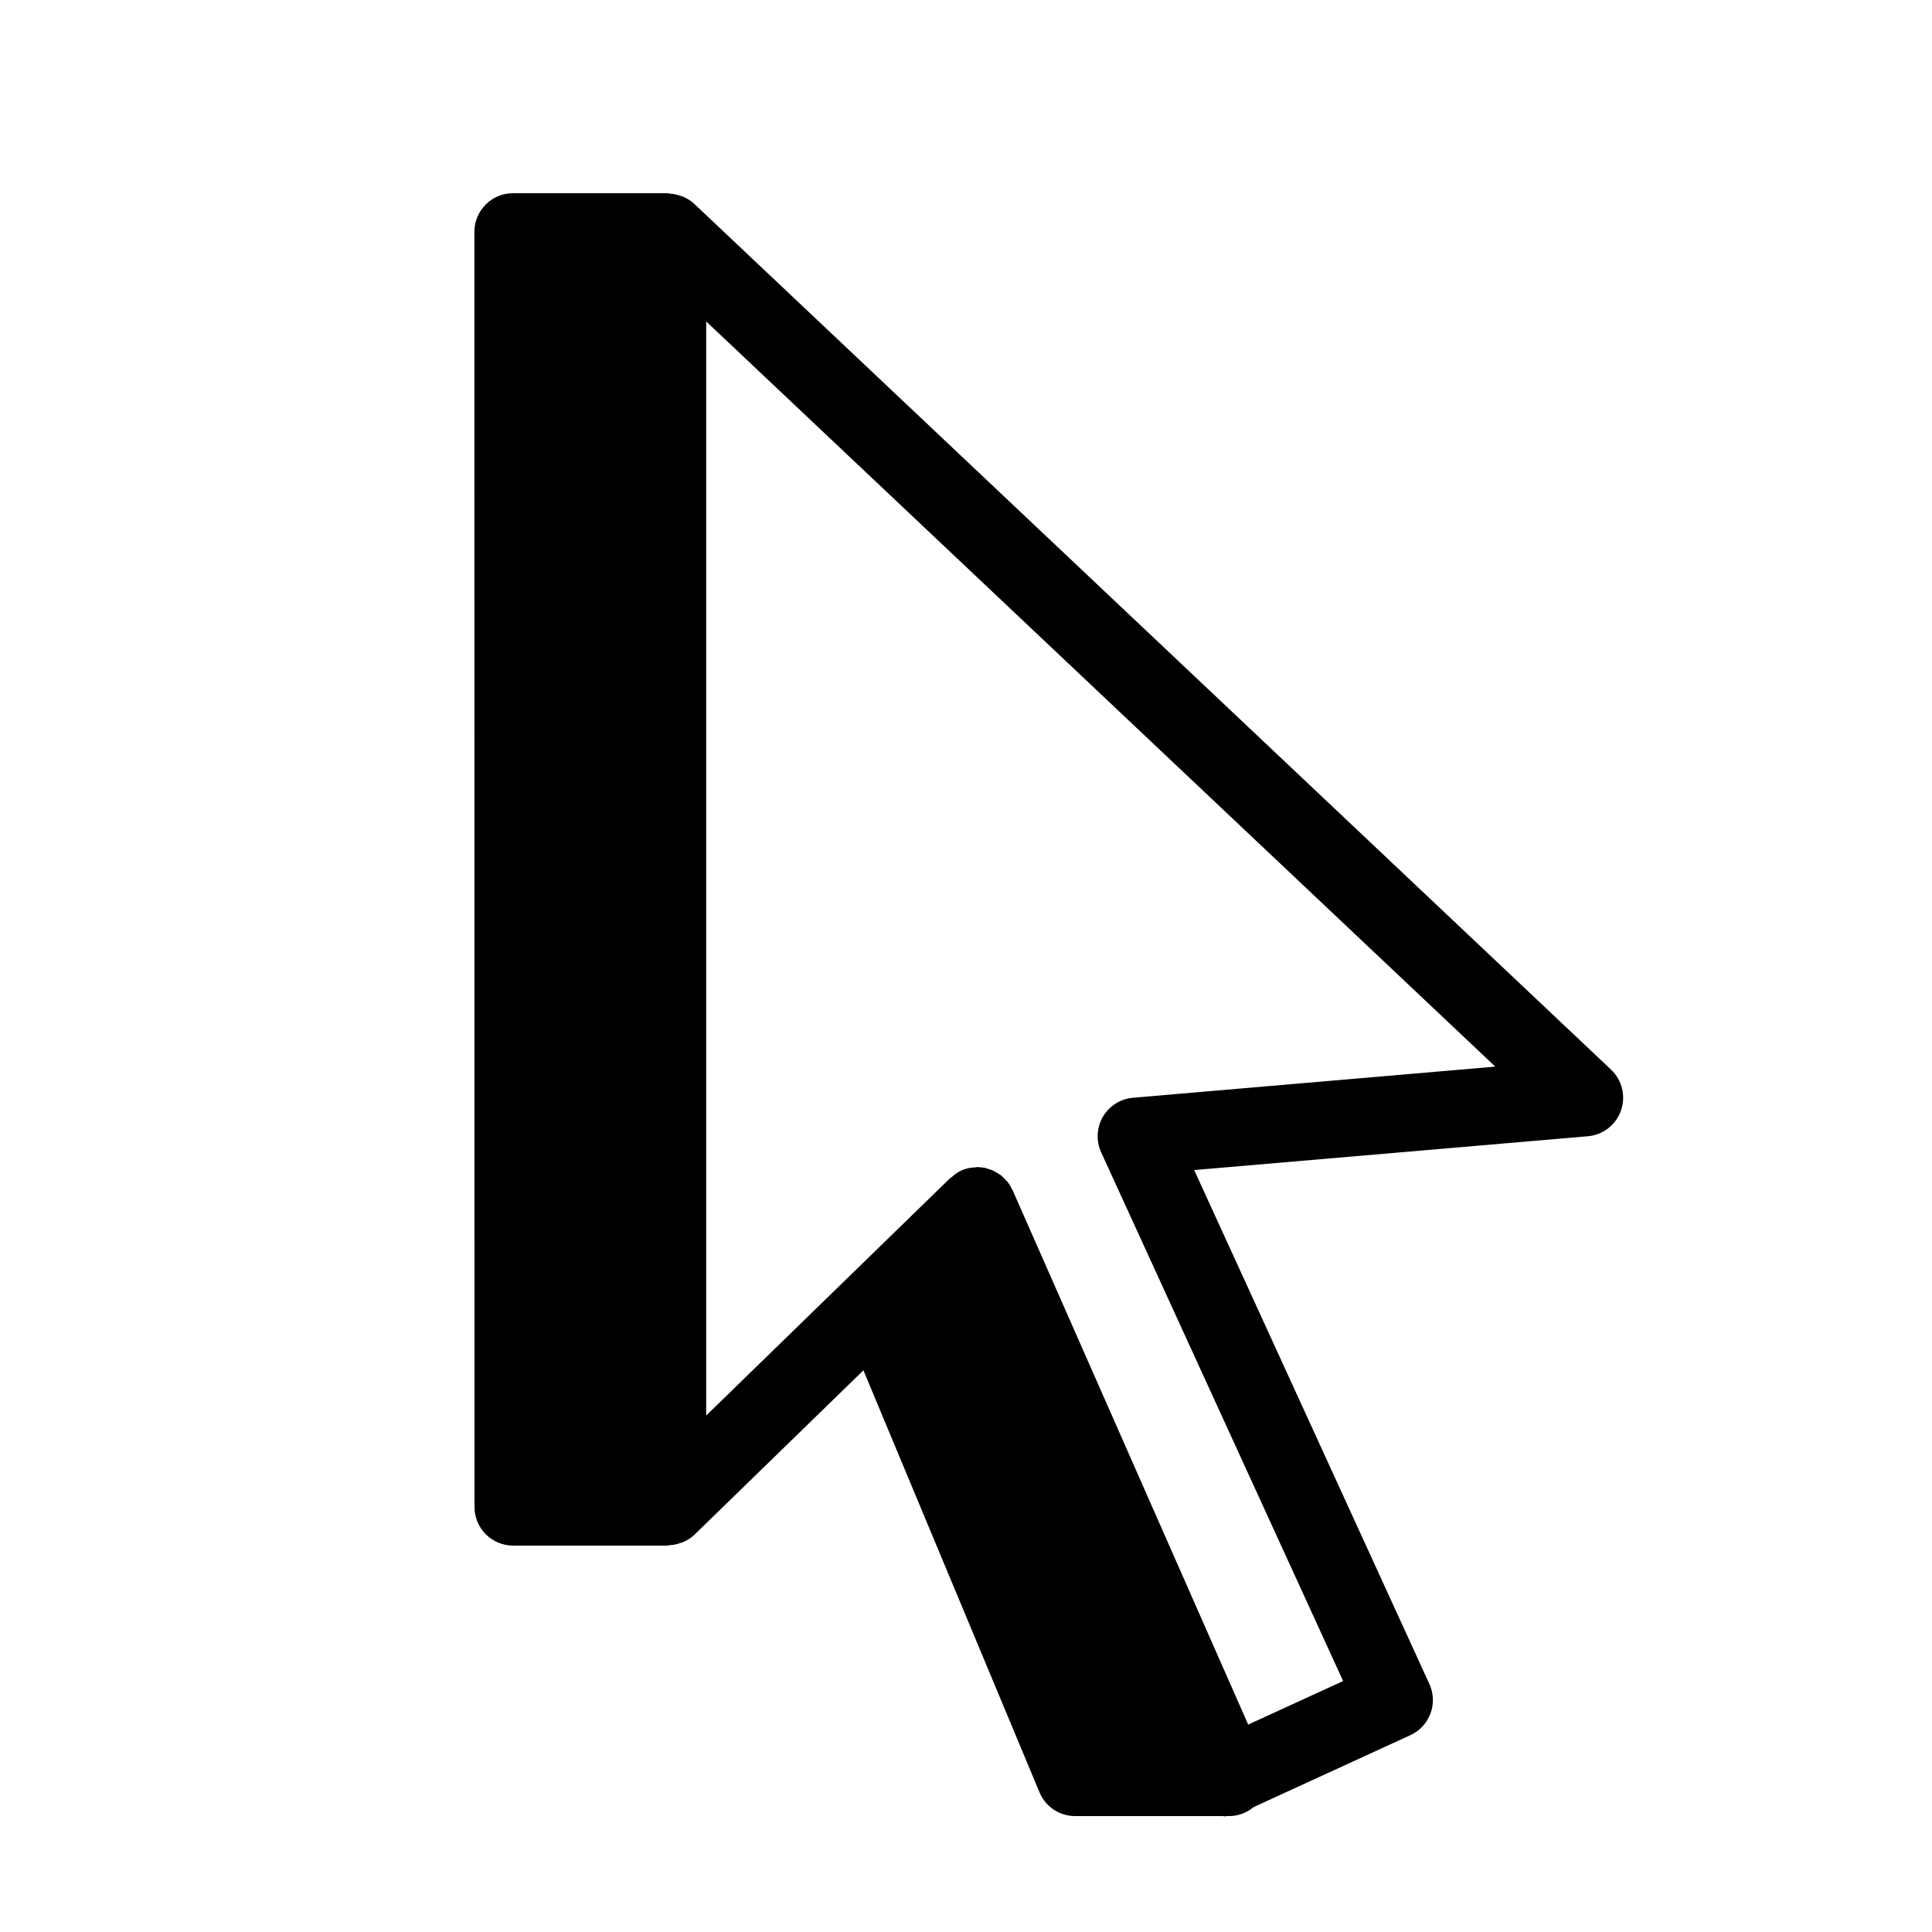
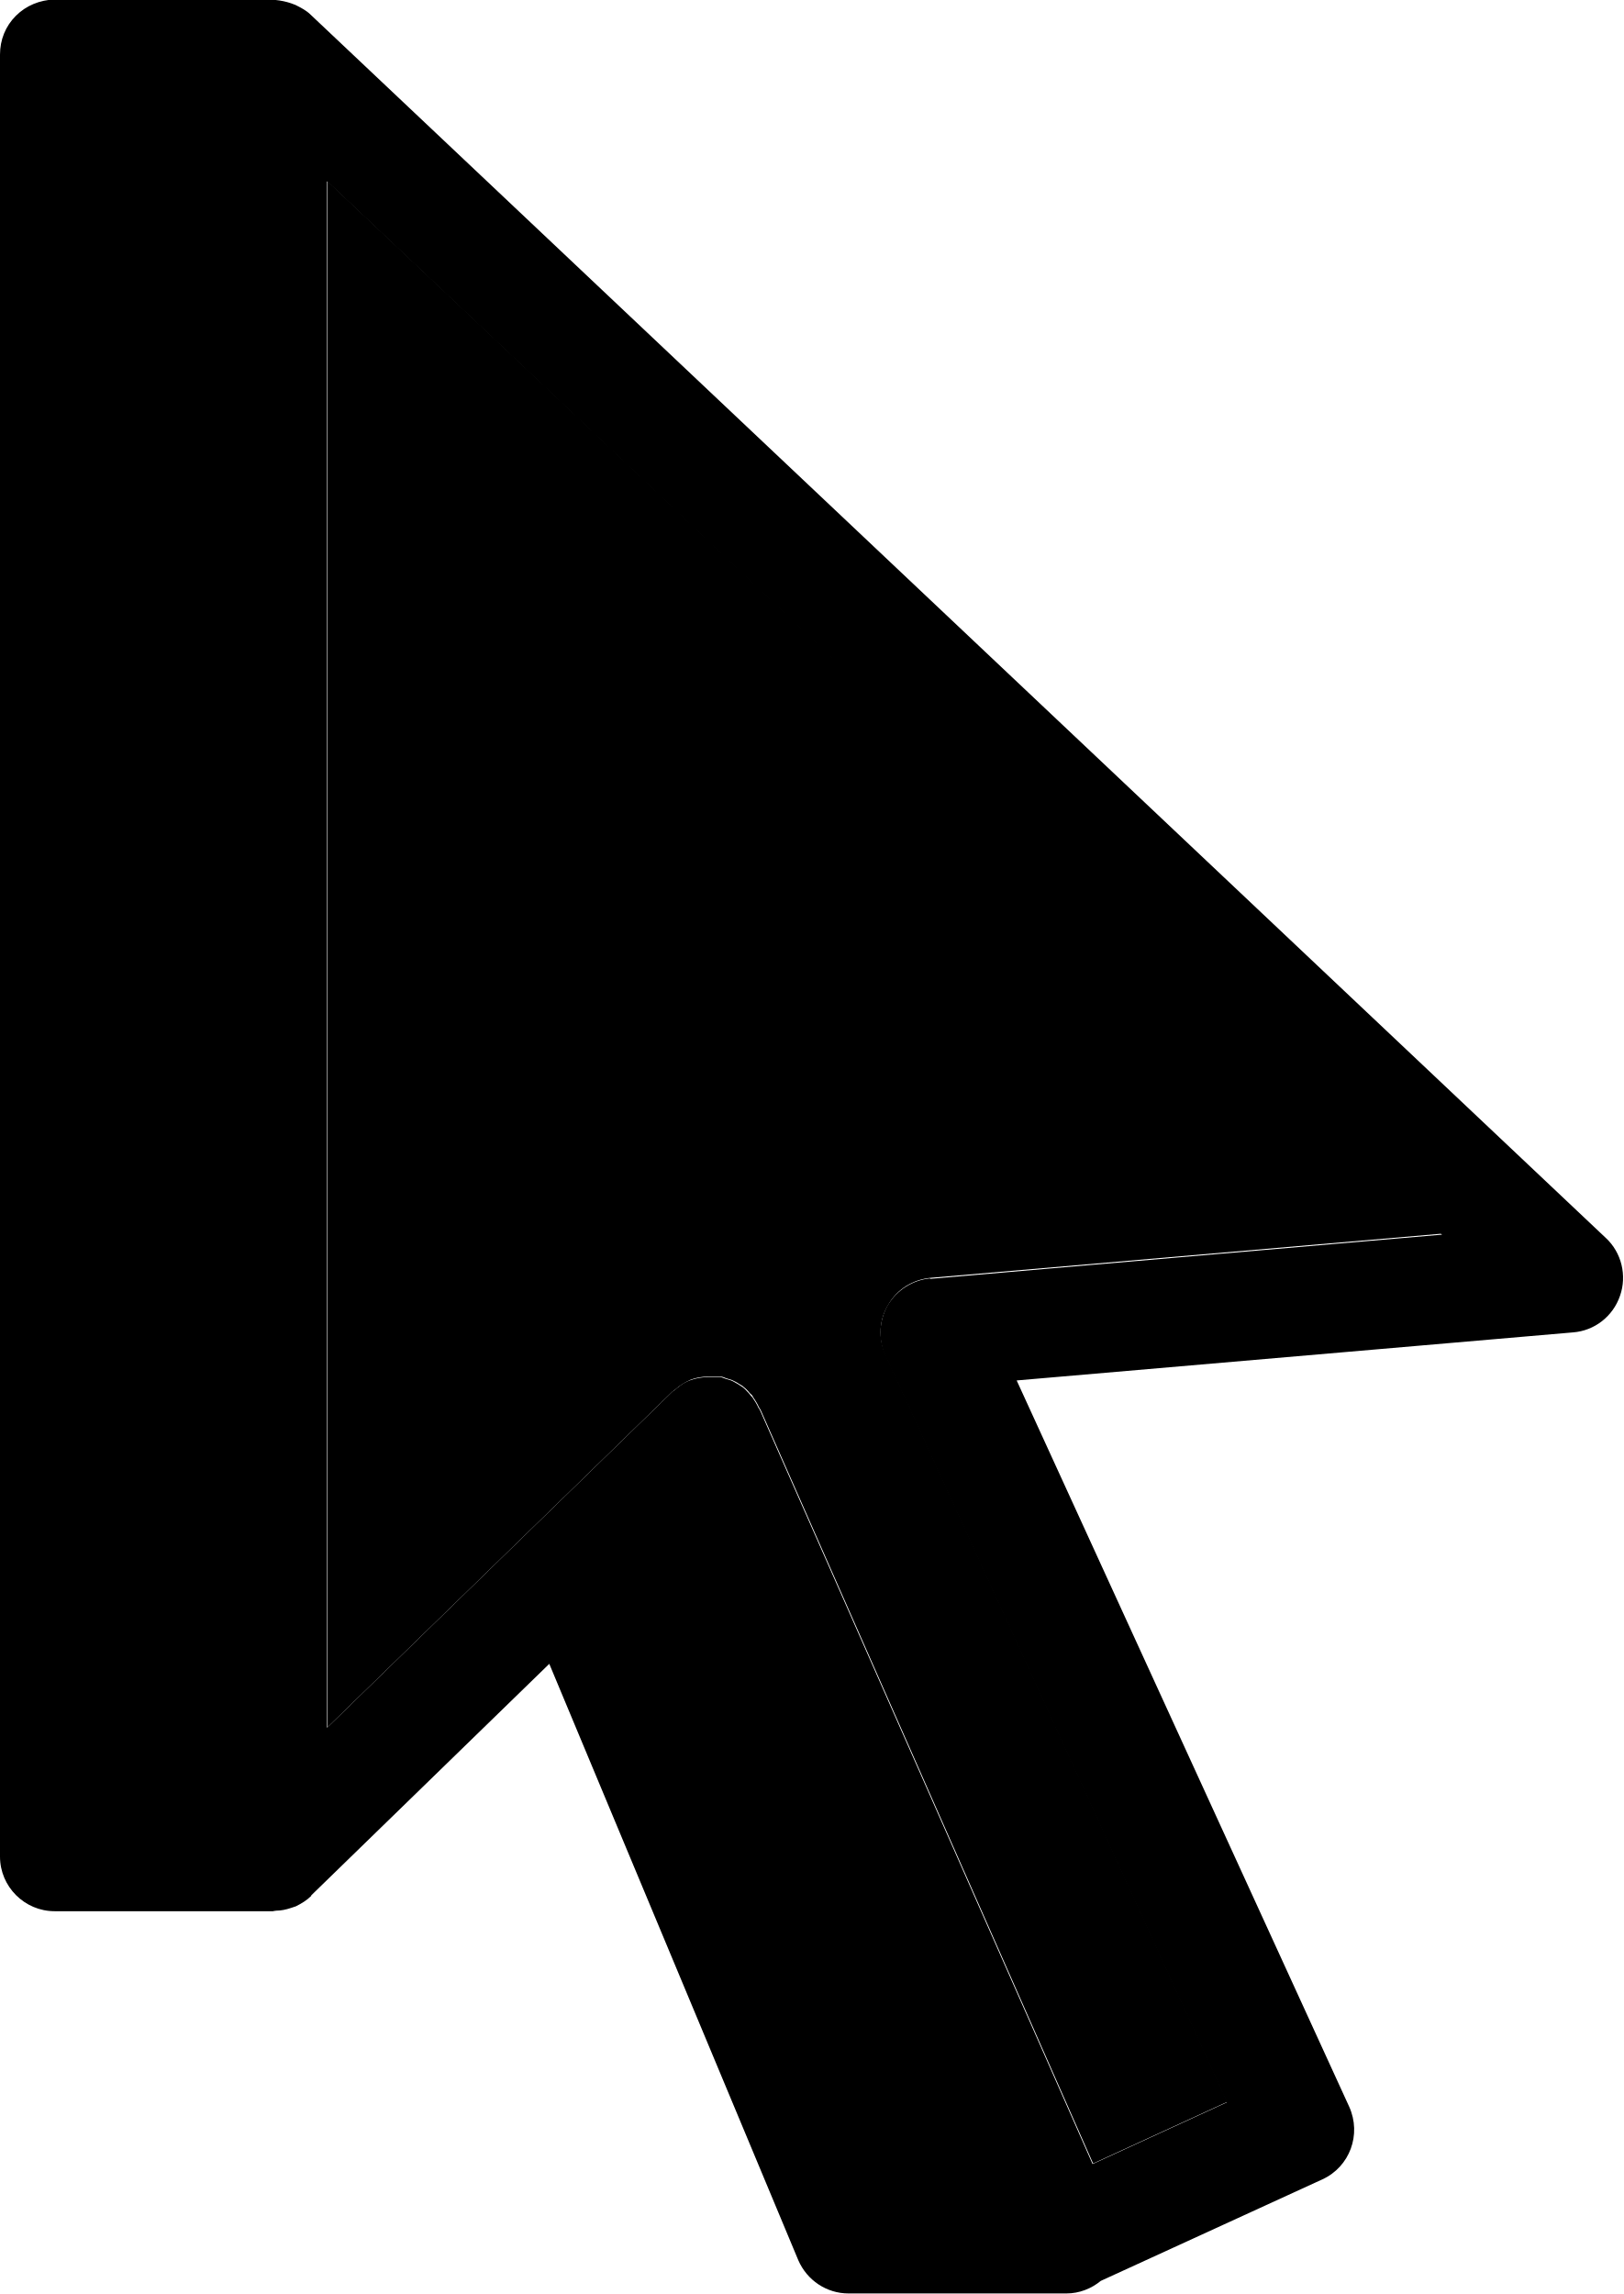
- <svg xmlns="http://www.w3.org/2000/svg" viewBox="0 0 50 50" width="50px" height="50px">
-   <path d="M41.695,27.683L17.963,5.272c-0.082-0.077-0.176-0.134-0.275-0.179c-0.026-0.012-0.053-0.017-0.08-0.026 c-0.09-0.032-0.181-0.05-0.276-0.056C17.312,5.01,17.296,5,17.277,5h-4c-0.266,0-0.52,0.105-0.707,0.293S12.277,5.734,12.277,6 l0.003,33c0,0.553,0.447,1,1,1h3.997c0.02,0,0.037-0.01,0.057-0.011c0.093-0.005,0.183-0.024,0.271-0.055 c0.03-0.01,0.06-0.017,0.088-0.03c0.102-0.047,0.198-0.106,0.281-0.187l0.009-0.009c0,0,0.001-0.001,0.001-0.001l4.361-4.243 l4.557,10.921C27.057,46.758,27.421,47,27.824,47h3.828c0.016,0.001,0.031,0.009,0.047,0.009c0.014,0,0.027-0.008,0.04-0.009h0.072 c0.235,0,0.457-0.087,0.633-0.233l4.056-1.861c0.502-0.23,0.722-0.823,0.492-1.325l-6.087-13.3l10.188-0.875 c0.393-0.033,0.729-0.295,0.858-0.667S41.981,27.954,41.695,27.683z M29.321,28.41c-0.323,0.027-0.614,0.211-0.778,0.492 c-0.163,0.281-0.181,0.624-0.045,0.92l6.262,13.683l-2.457,1.127L26.227,30.85l-0.019-0.044c0-0.001-0.001-0.002-0.001-0.002 L26.205,30.8c-0.004-0.009-0.011-0.017-0.016-0.026c-0.032-0.067-0.069-0.13-0.114-0.187c-0.019-0.024-0.043-0.044-0.064-0.066 c-0.036-0.038-0.071-0.076-0.112-0.108c-0.028-0.021-0.059-0.037-0.088-0.055c-0.041-0.025-0.081-0.051-0.126-0.07 c-0.032-0.014-0.067-0.023-0.101-0.033c-0.034-0.011-0.065-0.026-0.101-0.033c-0.016-0.003-0.033-0.002-0.049-0.005 c-0.01-0.001-0.018-0.006-0.028-0.007c-0.014-0.002-0.028,0.001-0.043,0c-0.025-0.002-0.05-0.007-0.074-0.007 c-0.014,0-0.027,0.007-0.04,0.008c-0.113,0.004-0.224,0.022-0.327,0.064c-0.003,0.001-0.006,0.001-0.009,0.003 c-0.107,0.044-0.202,0.11-0.289,0.189c-0.01,0.009-0.022,0.012-0.032,0.021l-6.316,6.146V8.319l20.422,19.285L29.321,28.41z" />
+ <svg xmlns="http://www.w3.org/2000/svg" viewBox="0 0 29.73 42.01">
+   <path id="inner-cursor" d="M6,31.63l6.32-6.15s.02-.01.03-.02c.09-.08.18-.14.29-.19,0,0,0,0,0,0,.1-.04.21-.06.33-.06.01,0,.03,0,.04,0,.02,0,.05,0,.07,0,.02,0,.03,0,.04,0,.01,0,.02,0,.03,0,.02,0,.03,0,.05,0,.04,0,.07.02.1.03.03.01.07.02.1.03.04.02.09.04.13.07.03.02.06.03.09.06.04.03.08.07.11.11.02.02.05.04.06.07.04.06.08.12.11.19,0,0,.01.02.02.03h0s0,0,0,0l.02.04,6.08,13.78,2.46-1.13-6.26-13.68c-.14-.3-.12-.64.05-.92.16-.28.45-.46.78-.49l9.38-.81L6,3.32v28.32Z" />
+   <path d="M29.42,22.68L5.69.27c-.08-.08-.18-.13-.28-.18-.03-.01-.05-.02-.08-.03-.09-.03-.18-.05-.28-.06-.02,0-.04-.01-.06-.01H1C.73,0,.48.1.29.29c-.19.19-.29.44-.29.71v33c0,.55.45,1,1,1h4s.04-.01.06-.01c.09,0,.18-.02.27-.05.03-.01.06-.02.09-.03.1-.05.2-.11.28-.19h0s0-.01,0-.01l4.36-4.24,4.56,10.92c.16.37.52.61.92.61h3.83s.03,0,.05,0c.01,0,.03,0,.04,0h.07c.24,0,.46-.09.63-.23l4.06-1.86c.5-.23.72-.82.49-1.33l-6.09-13.3,10.19-.88c.39-.03.73-.29.86-.67.13-.37.03-.79-.26-1.06ZM17.04,23.41c-.32.03-.61.21-.78.49-.16.28-.18.62-.05.92l6.26,13.68-2.46,1.13-6.08-13.78-.02-.04s0,0,0,0h0s-.01-.02-.02-.03c-.03-.07-.07-.13-.11-.19-.02-.02-.04-.04-.06-.07-.04-.04-.07-.08-.11-.11-.03-.02-.06-.04-.09-.06-.04-.02-.08-.05-.13-.07-.03-.01-.07-.02-.1-.03-.03-.01-.07-.03-.1-.03-.02,0-.03,0-.05,0-.01,0-.02,0-.03,0-.01,0-.03,0-.04,0-.02,0-.05,0-.07,0-.01,0-.03,0-.04,0-.11,0-.22.02-.33.06,0,0,0,0,0,0-.11.04-.2.11-.29.19-.01,0-.02.01-.03.02l-6.32,6.15V3.32l20.42,19.29-9.38.81Z" />
</svg>
